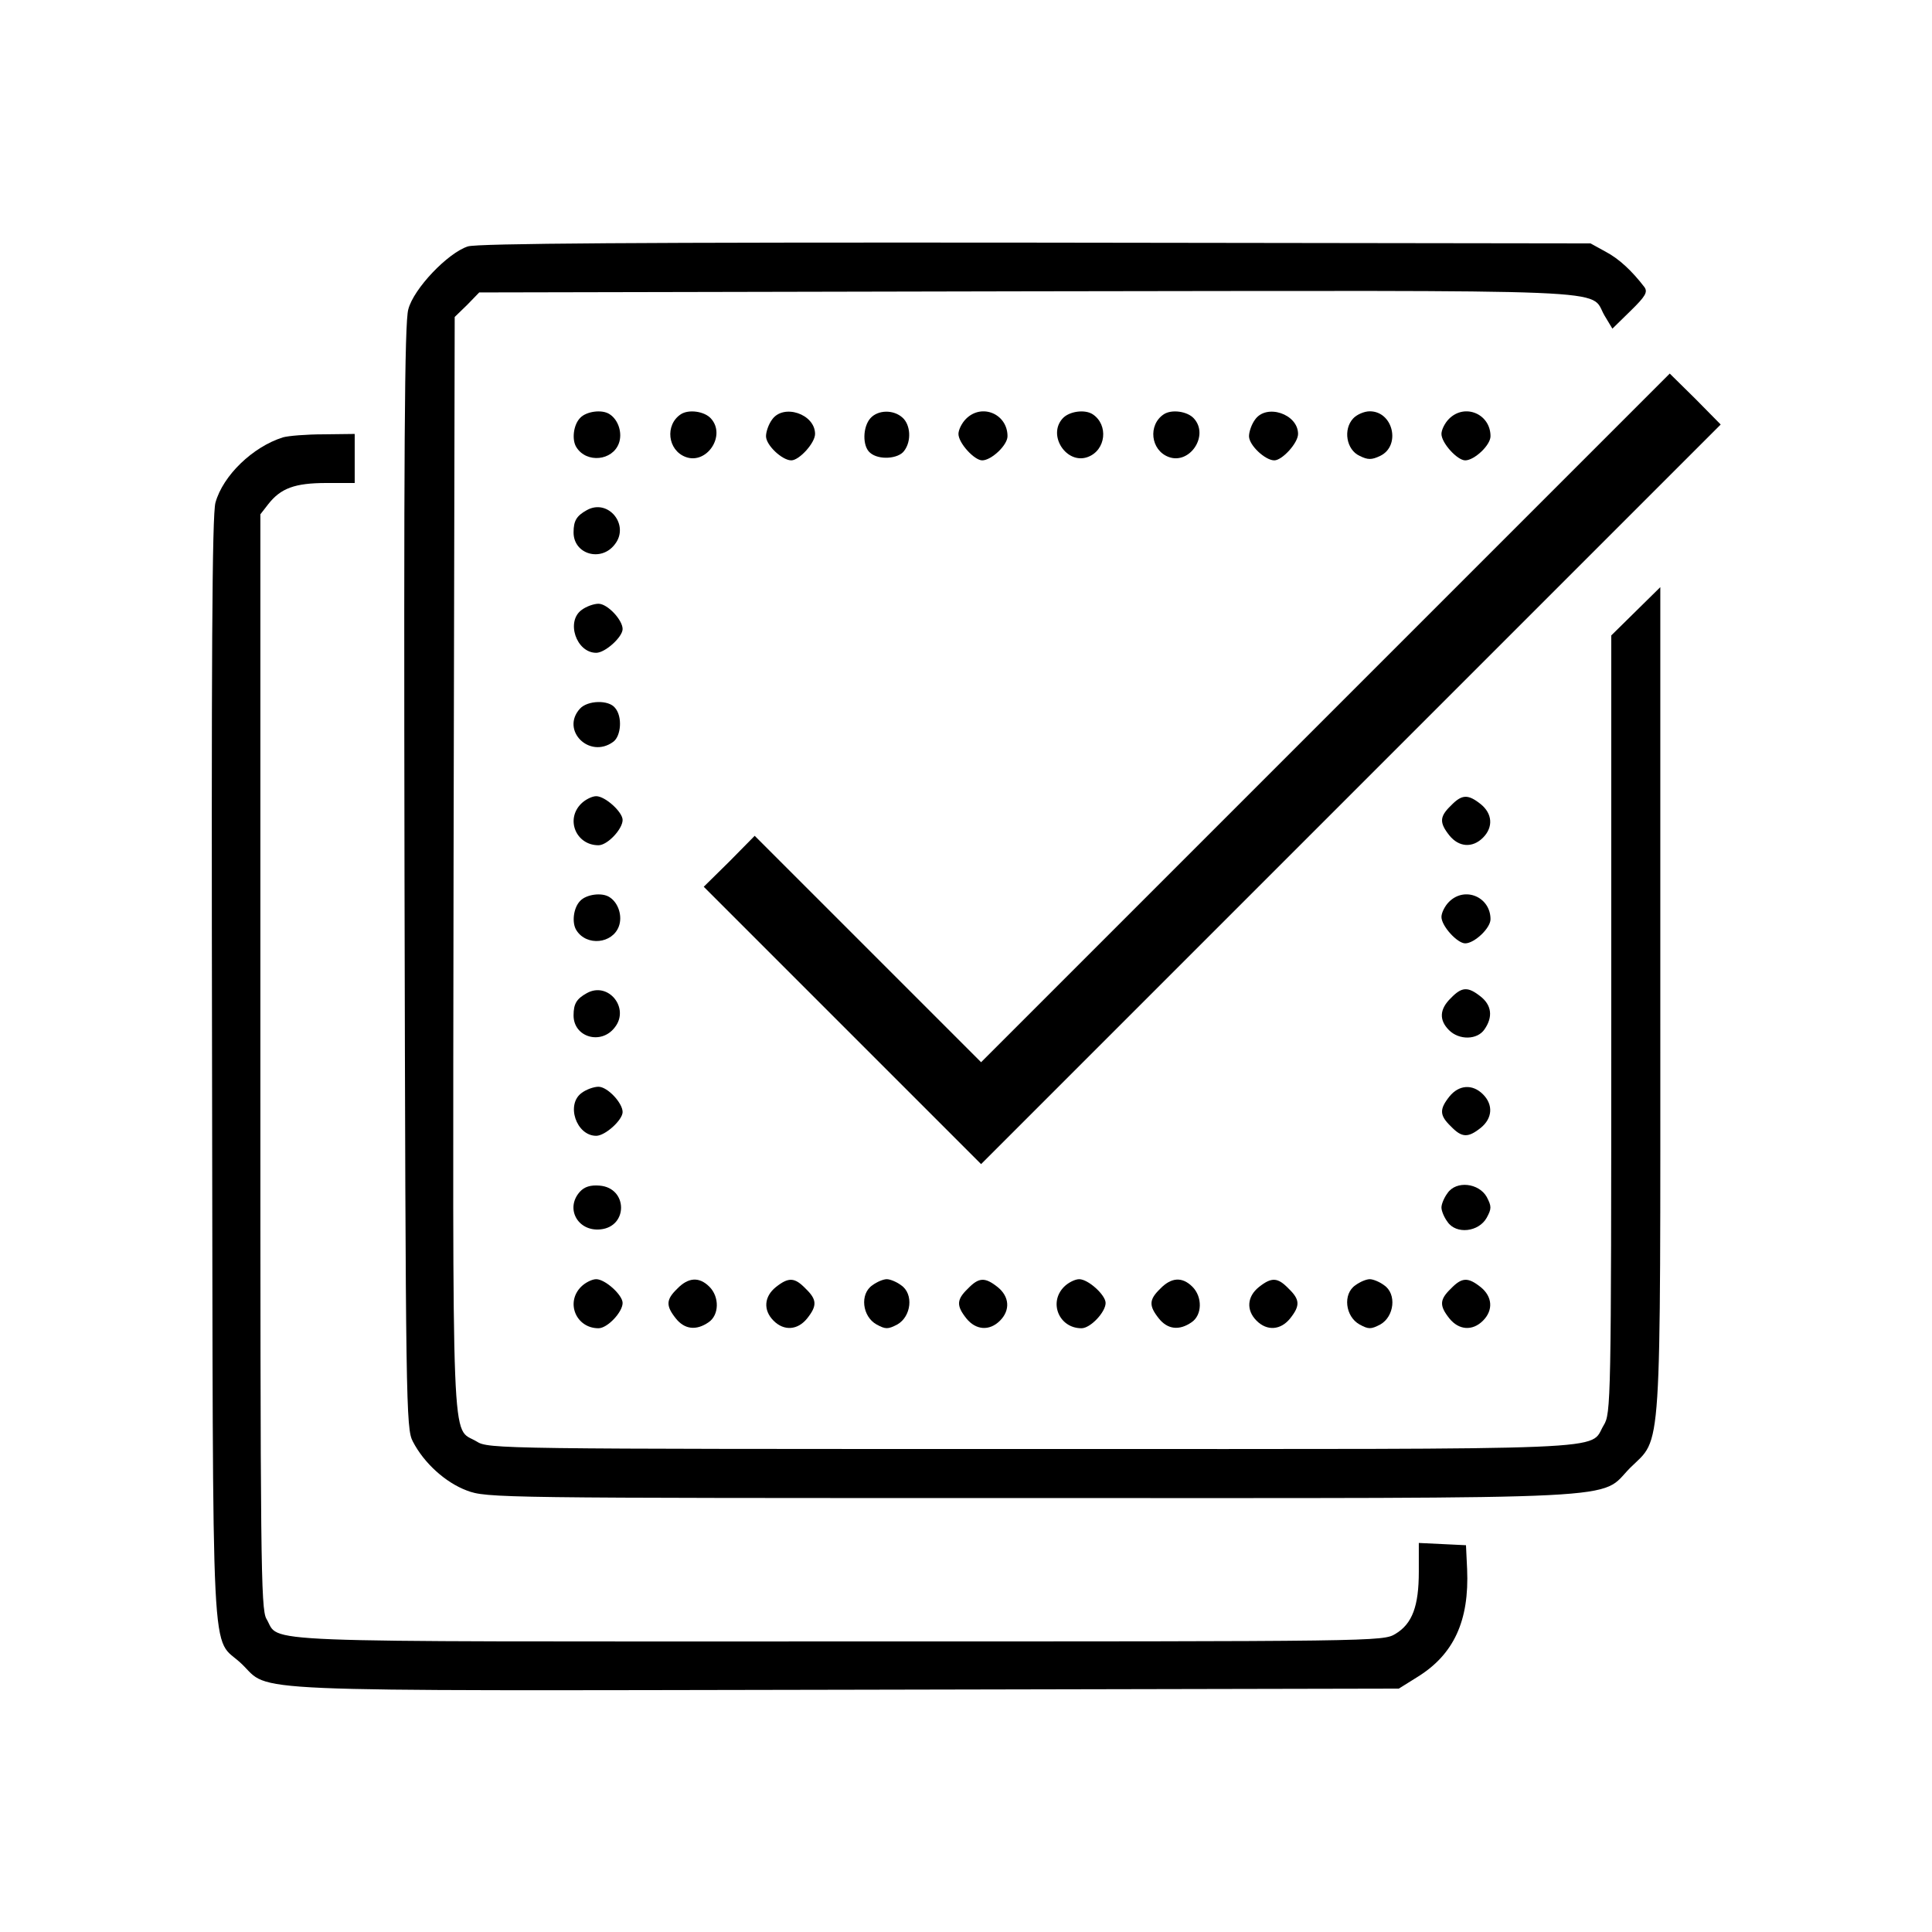
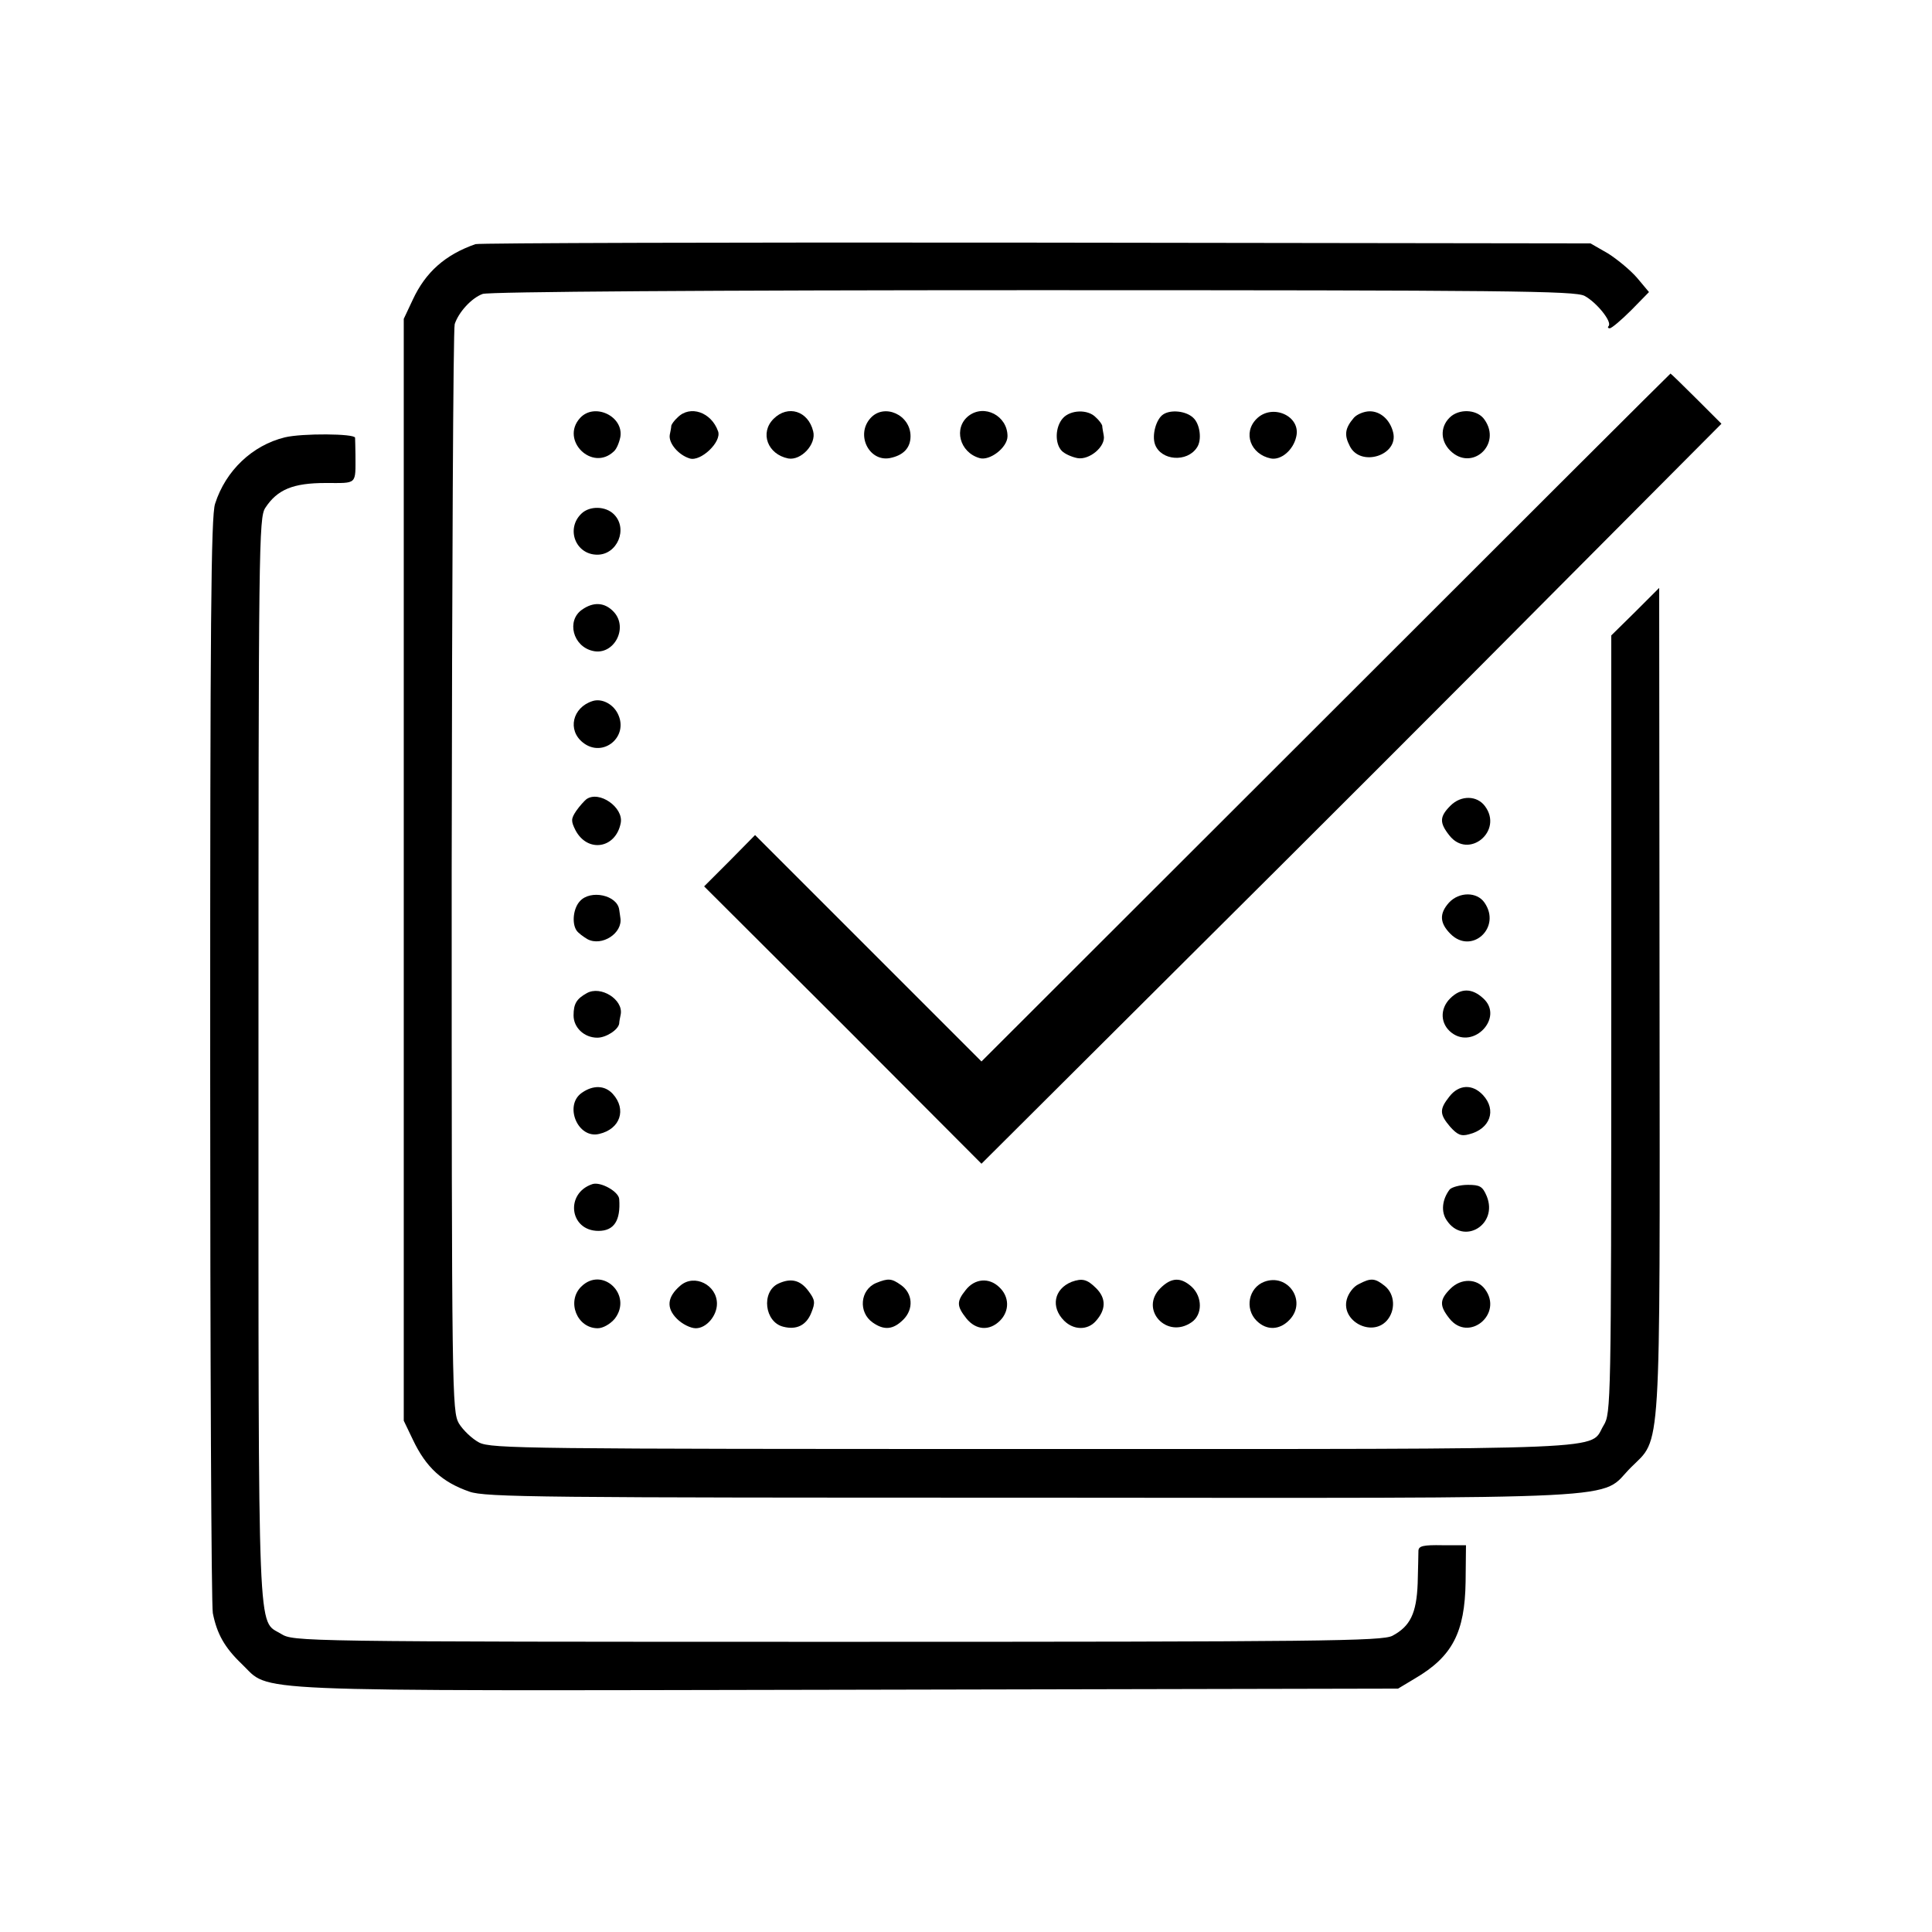
<svg xmlns="http://www.w3.org/2000/svg" version="1.0" width="512pt" height="512pt" viewBox="0 0 512 512" preserveAspectRatio="xMidYMid meet">
  <g transform="translate(0,512) scale(0.1,-0.1)" fill="#000000" stroke="none">
-     <path d="M1240 4467 c-53 -17 -144 -112 -158 -167 -10 -35 -12 -377 -10 -1505 3 -1401 4 -1461 22 -1495 30 -58 87 -109 143 -130 53 -20 80 -20 1492 -20 1628 0 1506 -6 1591 80 85 84 80 5 80 1244 l0 1090 -65 -64 -65 -64 0 -1031 c0 -1004 -1 -1031 -20 -1062 -41 -68 71 -63 -1517 -63 -1409 0 -1439 0 -1470 20 -68 41 -63 -74 -61 1530 l3 1450 33 32 32 33 1450 3 c1611 2 1490 8 1532 -64 l21 -35 48 47 c40 39 46 50 37 63 -33 43 -67 75 -103 94 l-40 22 -1470 2 c-1049 1 -1480 -2 -1505 -10z" />
-     <path d="M3512 3217 l-912 -912 -300 300 -300 300 -67 -68 -68 -67 368 -368 367 -367 980 980 980 980 -67 68 -68 67 -913 -913z" />
-     <path d="M1537 4012 c-18 -19 -22 -59 -9 -78 27 -42 95 -35 112 11 10 27 -1 62 -24 77 -20 14 -63 8 -79 -10z" />
-     <path d="M1804 4022 c-42 -28 -35 -95 13 -113 56 -21 108 57 67 102 -17 19 -59 25 -80 11z" />
-     <path d="M2046 4008 c-9 -12 -16 -32 -16 -44 0 -24 43 -64 67 -64 21 0 63 46 63 70 0 53 -84 81 -114 38z" />
-     <path d="M2307 4012 c-21 -23 -22 -75 -1 -92 23 -20 75 -16 90 5 20 26 17 69 -4 88 -24 22 -65 21 -85 -1z" />
-     <path d="M2560 4010 c-11 -11 -20 -29 -20 -40 0 -24 42 -70 63 -70 24 0 67 40 67 64 0 59 -68 88 -110 46z" />
-     <path d="M2816 4011 c-41 -45 11 -123 67 -102 48 18 55 85 13 113 -21 14 -63 8 -80 -11z" />
-     <path d="M3084 4022 c-42 -28 -35 -95 13 -113 56 -21 108 57 67 102 -17 19 -59 25 -80 11z" />
-     <path d="M3326 4008 c-9 -12 -16 -32 -16 -44 0 -24 43 -64 67 -64 21 0 63 46 63 70 0 53 -84 81 -114 38z" />
-     <path d="M3586 4011 c-27 -29 -18 -83 17 -99 22 -11 32 -11 55 0 55 27 34 118 -28 118 -15 0 -35 -9 -44 -19z" />
-     <path d="M3840 4010 c-11 -11 -20 -29 -20 -40 0 -24 42 -70 63 -70 24 0 67 40 67 64 0 59 -68 88 -110 46z" />
-     <path d="M750 3961 c-80 -25 -159 -101 -179 -173 -9 -32 -11 -414 -9 -1508 3 -1647 -5 -1489 79 -1570 78 -75 -36 -71 1600 -68 l1466 3 48 30 c98 60 139 150 133 287 l-3 63 -62 3 -63 3 0 -76 c0 -91 -17 -138 -62 -165 -33 -20 -46 -20 -1476 -20 -1592 0 -1477 -5 -1516 60 -15 26 -16 154 -16 1478 l0 1449 21 27 c33 42 70 56 154 56 l75 0 0 65 0 65 -82 -1 c-46 0 -94 -4 -108 -8z" />
-     <path d="M1555 3768 c-27 -15 -35 -28 -35 -59 0 -58 73 -79 109 -32 41 51 -17 123 -74 91z" />
-     <path d="M1542 3504 c-43 -30 -15 -114 38 -114 24 0 70 42 70 63 0 24 -40 67 -64 67 -12 0 -32 -7 -44 -16z" />
-     <path d="M1537 3242 c-52 -57 25 -134 88 -88 21 15 25 67 5 90 -17 22 -73 20 -93 -2z" />
-     <path d="M1540 2990 c-42 -42 -13 -110 46 -110 24 0 64 43 64 67 0 21 -46 63 -70 63 -11 0 -29 -9 -40 -20z" />
-     <path d="M3845 2985 c-30 -29 -31 -45 -4 -79 25 -31 61 -34 89 -6 28 28 25 64 -6 89 -34 27 -50 26 -79 -4z" />
-     <path d="M1537 2732 c-18 -19 -22 -59 -9 -78 27 -42 95 -35 112 11 10 27 -1 62 -24 77 -20 14 -63 8 -79 -10z" />
-     <path d="M3840 2730 c-11 -11 -20 -29 -20 -40 0 -24 42 -70 63 -70 24 0 67 40 67 64 0 59 -68 88 -110 46z" />
-     <path d="M1555 2488 c-27 -15 -35 -28 -35 -59 0 -58 73 -79 109 -32 41 51 -17 123 -74 91z" />
-     <path d="M3845 2475 c-30 -29 -32 -58 -5 -85 27 -27 75 -26 94 2 23 33 19 64 -10 87 -34 27 -50 26 -79 -4z" />
-     <path d="M1542 2224 c-43 -30 -15 -114 38 -114 24 0 70 42 70 63 0 24 -40 67 -64 67 -12 0 -32 -7 -44 -16z" />
-     <path d="M3841 2214 c-27 -34 -26 -50 4 -79 29 -30 45 -31 79 -4 31 25 34 61 6 89 -28 28 -64 25 -89 -6z" />
-     <path d="M1537 1962 c-40 -44 -6 -106 54 -100 74 7 73 110 -2 116 -24 2 -40 -3 -52 -16z" />
-     <path d="M3836 1958 c-9 -12 -16 -29 -16 -38 0 -9 7 -26 16 -38 23 -34 83 -27 104 11 13 24 13 30 0 55 -21 37 -81 44 -104 10z" />
-     <path d="M1540 1710 c-42 -42 -13 -110 46 -110 24 0 64 43 64 67 0 21 -46 63 -70 63 -11 0 -29 -9 -40 -20z" />
-     <path d="M1795 1705 c-30 -29 -31 -45 -4 -79 23 -29 54 -33 87 -10 28 19 29 67 2 94 -27 27 -56 25 -85 -5z" />
-     <path d="M2056 1709 c-31 -25 -34 -61 -6 -89 28 -28 64 -25 89 6 27 34 26 50 -4 79 -29 30 -45 31 -79 4z" />
-     <path d="M2312 1714 c-34 -23 -27 -83 11 -104 24 -13 30 -13 55 0 37 21 44 81 10 104 -12 9 -29 16 -38 16 -9 0 -26 -7 -38 -16z" />
-     <path d="M2565 1705 c-30 -29 -31 -45 -4 -79 25 -31 61 -34 89 -6 28 28 25 64 -6 89 -34 27 -50 26 -79 -4z" />
-     <path d="M2820 1710 c-42 -42 -13 -110 46 -110 24 0 64 43 64 67 0 21 -46 63 -70 63 -11 0 -29 -9 -40 -20z" />
-     <path d="M3075 1705 c-30 -29 -31 -45 -4 -79 23 -29 54 -33 87 -10 28 19 29 67 2 94 -27 27 -56 25 -85 -5z" />
-     <path d="M3336 1709 c-31 -25 -34 -61 -6 -89 28 -28 64 -25 89 6 27 34 26 50 -4 79 -29 30 -45 31 -79 4z" />
-     <path d="M3592 1714 c-34 -23 -27 -83 11 -104 24 -13 30 -13 55 0 37 21 44 81 10 104 -12 9 -29 16 -38 16 -9 0 -26 -7 -38 -16z" />
-     <path d="M3845 1705 c-30 -29 -31 -45 -4 -79 25 -31 61 -34 89 -6 28 28 25 64 -6 89 -34 27 -50 26 -79 -4z" />
+     <path d="M1260 4473 c-80 -28 -132 -74 -166 -147 l-24 -51 0 -1460 0 -1460 24 -50 c35 -74 78 -113 150 -138 42 -15 192 -16 1490 -16 1632 -1 1501 -7 1588 80 81 81 77 8 76 1242 l-1 1089 -63 -63 -64 -63 0 -1031 c0 -1004 -1 -1031 -20 -1062 -41 -67 70 -63 -1512 -63 -1346 0 -1435 1 -1468 17 -19 10 -43 33 -54 51 -18 33 -19 71 -19 1461 1 785 4 1439 8 1452 10 31 44 69 74 80 14 6 612 10 1457 10 1266 0 1437 -2 1463 -15 32 -17 74 -69 64 -80 -3 -3 -2 -6 3 -6 5 0 31 22 57 48 l47 48 -31 37 c-17 20 -52 49 -77 65 l-47 27 -1470 2 c-808 1 -1477 -1 -1485 -4z" />
+     <path d="M3513 3218 l-912 -911 -300 300 -300 300 -67 -68 -68 -68 368 -367 367 -368 547 545 c301 299 742 740 980 980 l434 436 -67 67 c-36 36 -67 66 -68 66 -1 0 -412 -410 -914 -912z" />
+     <path d="M1537 4012 c-53 -59 33 -143 90 -88 7 6 14 23 17 38 9 55 -69 92 -107 50z" />
+     <path d="M1796 4014 c-9 -8 -16 -18 -17 -22 0 -4 -2 -15 -4 -24 -4 -22 23 -54 53 -63 29 -9 85 44 75 72 -18 51 -74 70 -107 37z" />
+     <path d="M2050 4010 c-37 -37 -16 -94 39 -105 34 -6 75 38 66 72 -13 54 -67 71 -105 33z" />
+     <path d="M2307 4012 c-40 -44 -4 -116 51 -106 36 7 55 27 55 58 0 57 -70 88 -106 48z" />
+     <path d="M2567 4018 c-41 -32 -24 -97 29 -112 27 -8 74 28 74 58 0 54 -61 86 -103 54z" />
+     <path d="M2817 4012 c-21 -23 -22 -68 -3 -87 8 -8 26 -16 41 -19 32 -6 76 31 70 60 -2 11 -4 22 -4 26 -1 4 -8 14 -17 22 -21 22 -67 20 -87 -2z" />
+     <path d="M3083 4022 c-19 -12 -31 -55 -22 -80 16 -43 85 -48 111 -8 14 20 8 63 -10 79 -19 18 -59 22 -79 9z" />
+     <path d="M3330 4010 c-37 -37 -16 -94 38 -105 27 -5 59 22 67 57 14 55 -63 90 -105 48z" />
+     <path d="M3588 4013 c-24 -28 -26 -46 -11 -75 28 -57 130 -25 115 36 -8 33 -33 56 -62 56 -15 0 -34 -8 -42 -17z" />
+     <path d="M3847 4018 c-30 -24 -32 -64 -4 -92 57 -57 138 16 91 82 -17 25 -60 30 -87 10z" />
+     <path d="M755 3961 c-86 -21 -157 -88 -185 -176 -11 -32 -13 -324 -13 -1470 0 -786 3 -1448 7 -1470 11 -55 31 -91 77 -135 79 -75 -29 -71 1604 -68 l1460 3 45 27 c99 58 132 122 134 256 l1 97 -62 0 c-51 1 -63 -2 -64 -14 0 -9 -1 -48 -2 -87 -3 -80 -20 -114 -67 -139 -27 -14 -186 -16 -1471 -16 -1432 0 -1441 1 -1474 21 -63 39 -60 -52 -60 1521 0 1363 1 1437 18 1463 32 49 74 66 160 66 85 0 79 -6 79 75 0 19 -1 40 -1 45 -1 11 -140 12 -186 1z" />
+     <path d="M1541 3759 c-42 -40 -16 -109 42 -109 53 0 82 69 44 107 -22 22 -64 23 -86 2z" />
+     <path d="M1542 3504 c-41 -29 -24 -97 29 -109 55 -13 95 60 56 103 -24 26 -54 28 -85 6z" />
+     <path d="M1570 3262 c-53 -17 -67 -77 -25 -110 53 -42 123 16 92 77 -13 26 -43 41 -67 33z" />
+     <path d="M1554 3002 c-5 -4 -18 -18 -27 -31 -14 -21 -14 -27 -2 -51 32 -61 107 -49 120 19 8 41 -57 87 -91 63z" />
+     <path d="M3844 2985 c-29 -29 -30 -45 -3 -79 51 -65 144 12 94 78 -21 28 -63 29 -91 1z" />
+     <path d="M1537 2732 c-18 -19 -22 -59 -9 -78 4 -6 17 -16 29 -23 38 -20 94 16 87 57 -1 6 -2 16 -3 21 -5 39 -76 54 -104 23z" />
+     <path d="M3840 2728 c-26 -29 -25 -54 4 -83 56 -56 136 17 90 83 -20 29 -67 29 -94 0z" />
+     <path d="M1555 2488 c-27 -15 -35 -28 -35 -59 0 -32 28 -59 63 -59 23 0 56 21 58 38 0 4 2 15 4 24 7 39 -53 77 -90 56z" />
+     <path d="M3843 2474 c-28 -28 -26 -68 4 -91 59 -45 139 41 84 91 -30 28 -60 28 -88 0z" />
+     <path d="M1542 2224 c-48 -33 -11 -123 46 -109 56 13 73 65 36 106 -21 23 -52 24 -82 3z" />
+     <path d="M3841 2214 c-27 -34 -26 -47 2 -80 19 -21 29 -26 50 -20 56 14 74 64 37 104 -28 30 -64 28 -89 -4z" />
+     <path d="M1570 1982 c-73 -24 -61 -124 16 -124 41 0 59 27 55 84 -1 20 -49 47 -71 40z" />
+     <path d="M3842 1968 c-20 -26 -24 -59 -8 -82 44 -67 137 -12 106 64 -11 26 -18 30 -50 30 -21 0 -42 -6 -48 -12z" />
+     <path d="M1540 1710 c-39 -39 -11 -110 44 -110 14 0 33 11 45 25 49 63 -33 141 -89 85z" />
+     <path d="M1803 1713 c-35 -30 -38 -59 -9 -88 14 -14 36 -25 50 -25 28 0 56 33 56 65 0 50 -60 80 -97 48z" />
+     <path d="M2062 1718 c-45 -22 -36 -102 14 -114 35 -9 61 4 74 37 11 27 10 34 -7 57 -22 30 -47 36 -81 20z" />
+     <path d="M2322 1720 c-43 -18 -48 -78 -9 -105 30 -21 54 -19 81 8 28 28 25 70 -7 92 -24 17 -33 18 -65 5z" />
+     <path d="M2559 1701 c-24 -30 -24 -42 2 -75 25 -31 61 -34 89 -6 26 26 25 64 -2 89 -27 26 -65 23 -89 -8z" />
+     <path d="M2840 1723 c-47 -19 -56 -67 -20 -103 25 -25 62 -26 84 -1 27 30 28 60 1 87 -24 24 -37 27 -65 17z" />
+     <path d="M3075 1706 c-56 -56 17 -136 83 -90 29 20 29 67 0 94 -29 26 -54 25 -83 -4z" />
+     <path d="M3350 1723 c-41 -16 -52 -71 -20 -103 27 -27 62 -25 88 3 46 49 -5 124 -68 100z" />
+     <path d="M3601 1717 c-14 -6 -28 -25 -32 -41 -15 -57 66 -100 106 -56 24 27 22 70 -5 92 -26 21 -37 22 -69 5z" />
+     <path d="M3844 1705 c-29 -29 -30 -45 -3 -79 51 -65 144 12 94 78 -21 28 -63 29 -91 1z" />
  </g>
</svg>
